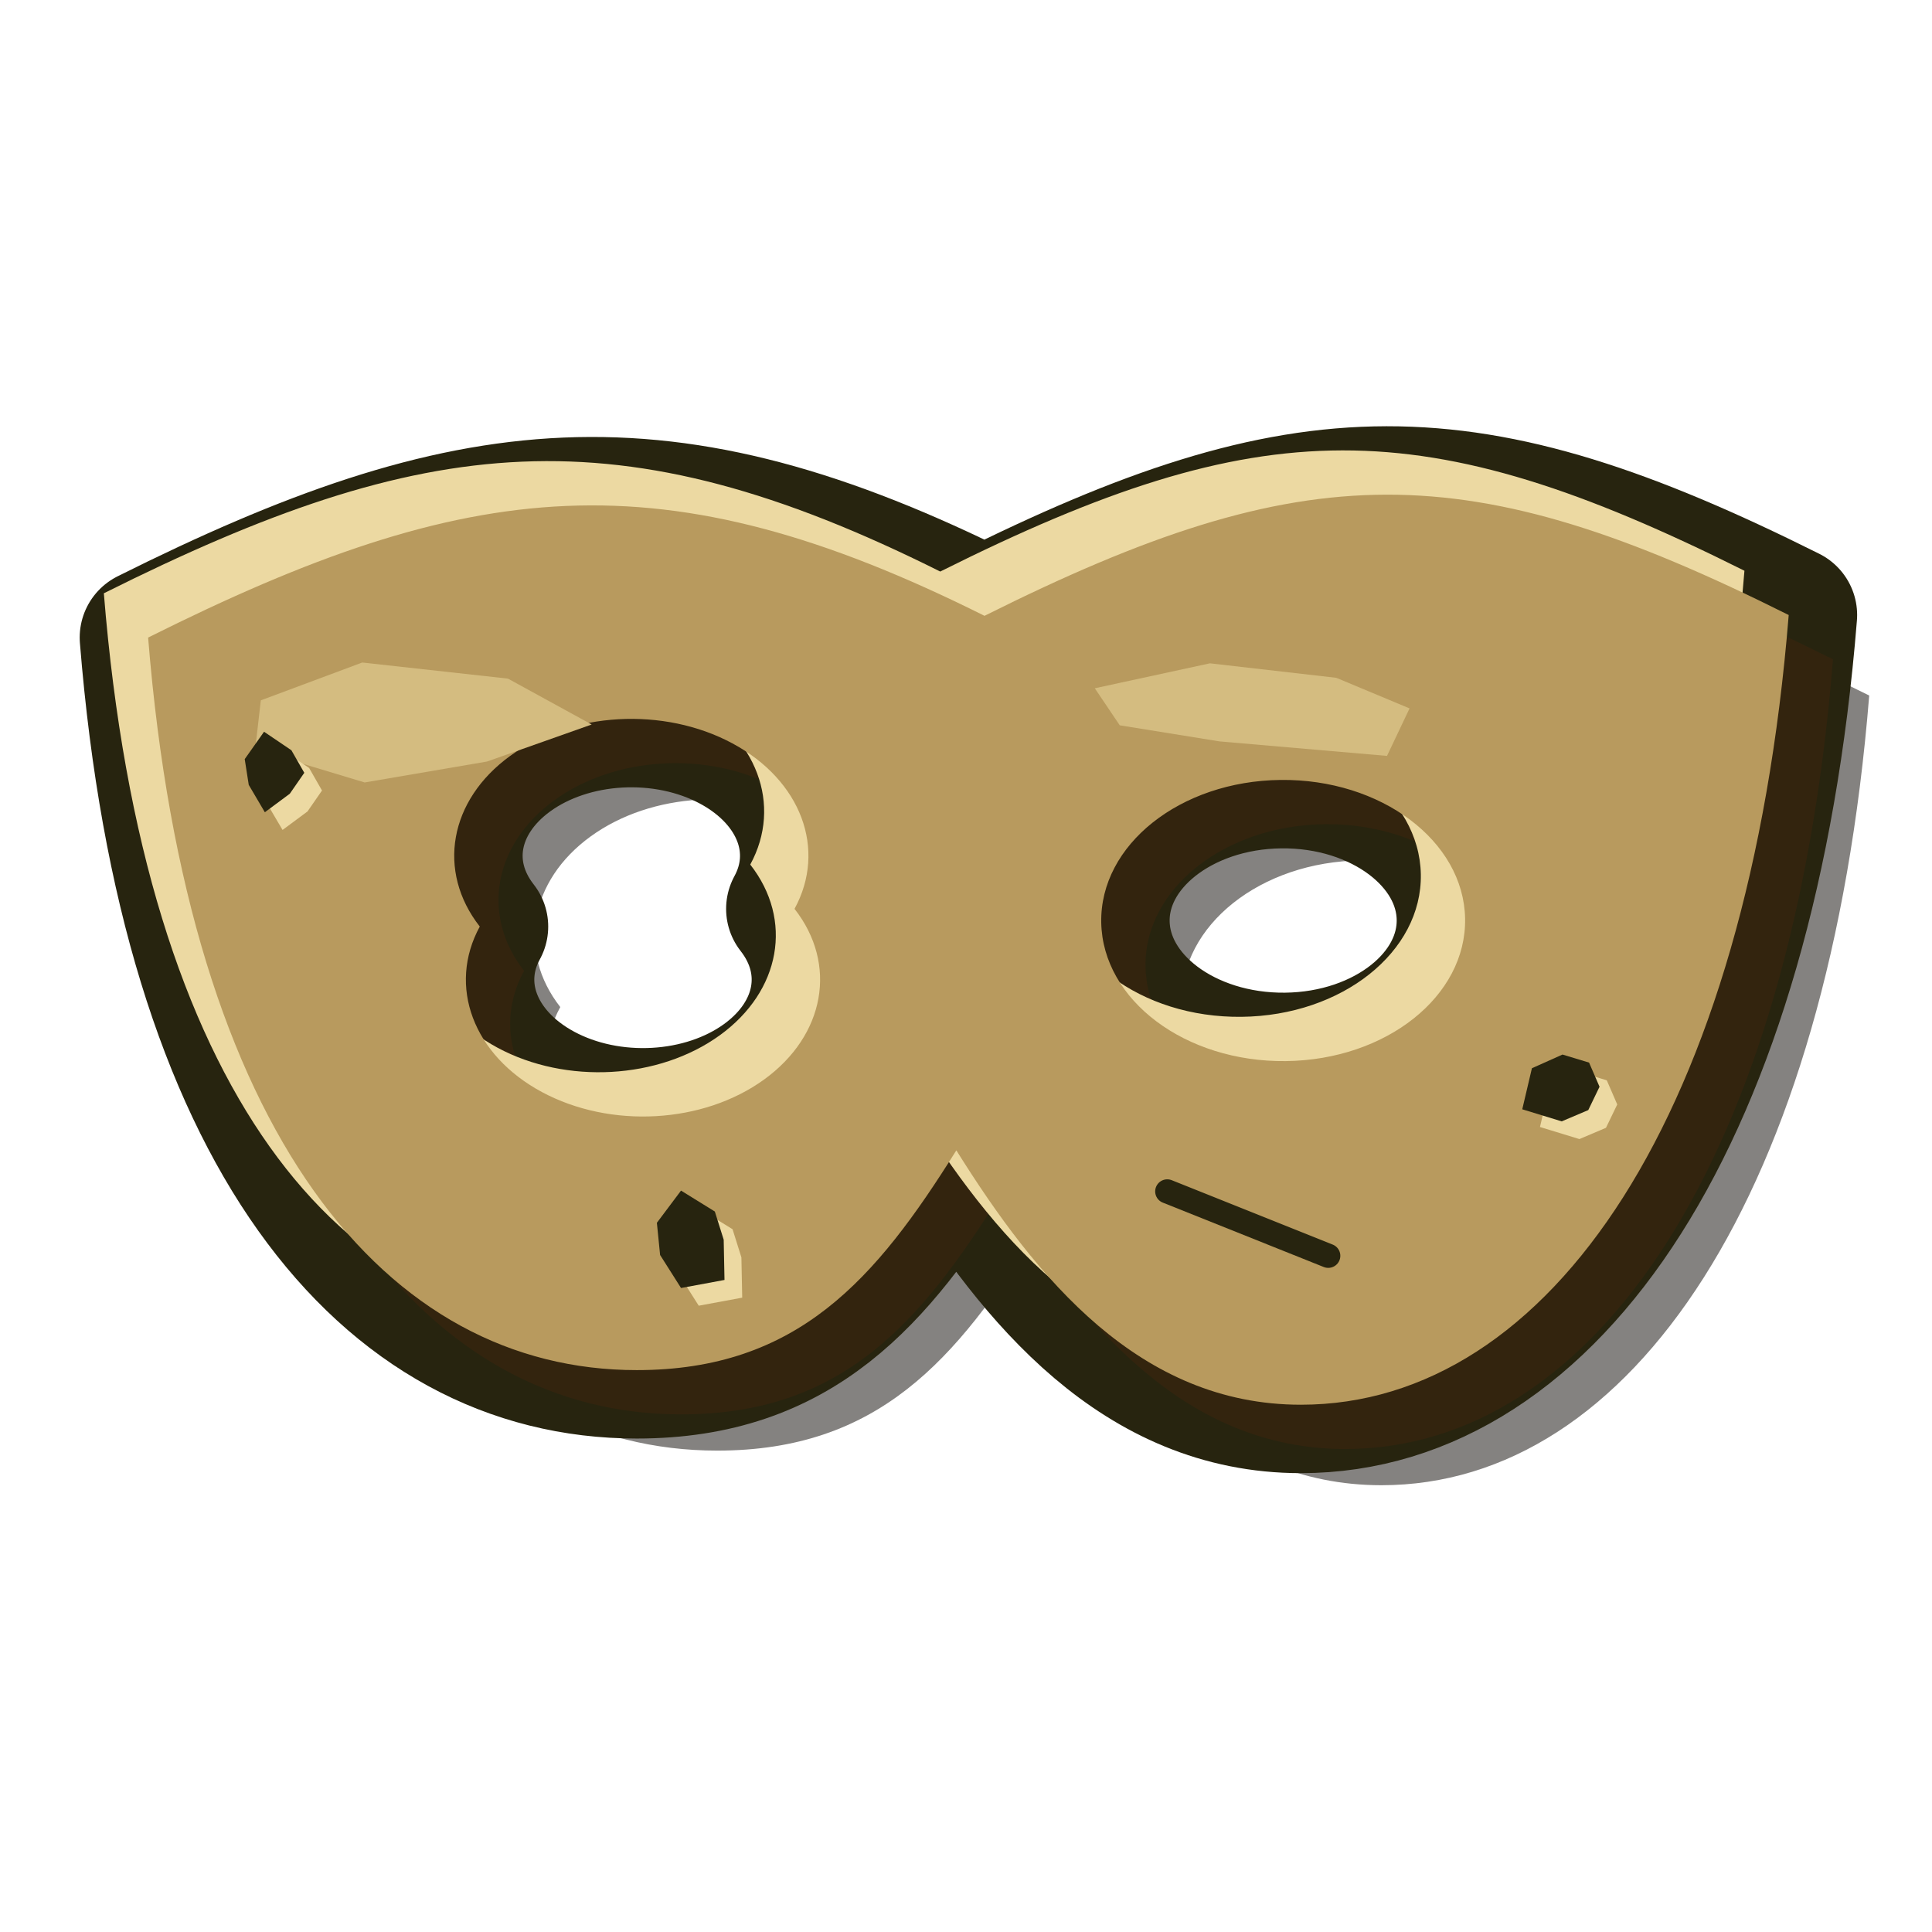
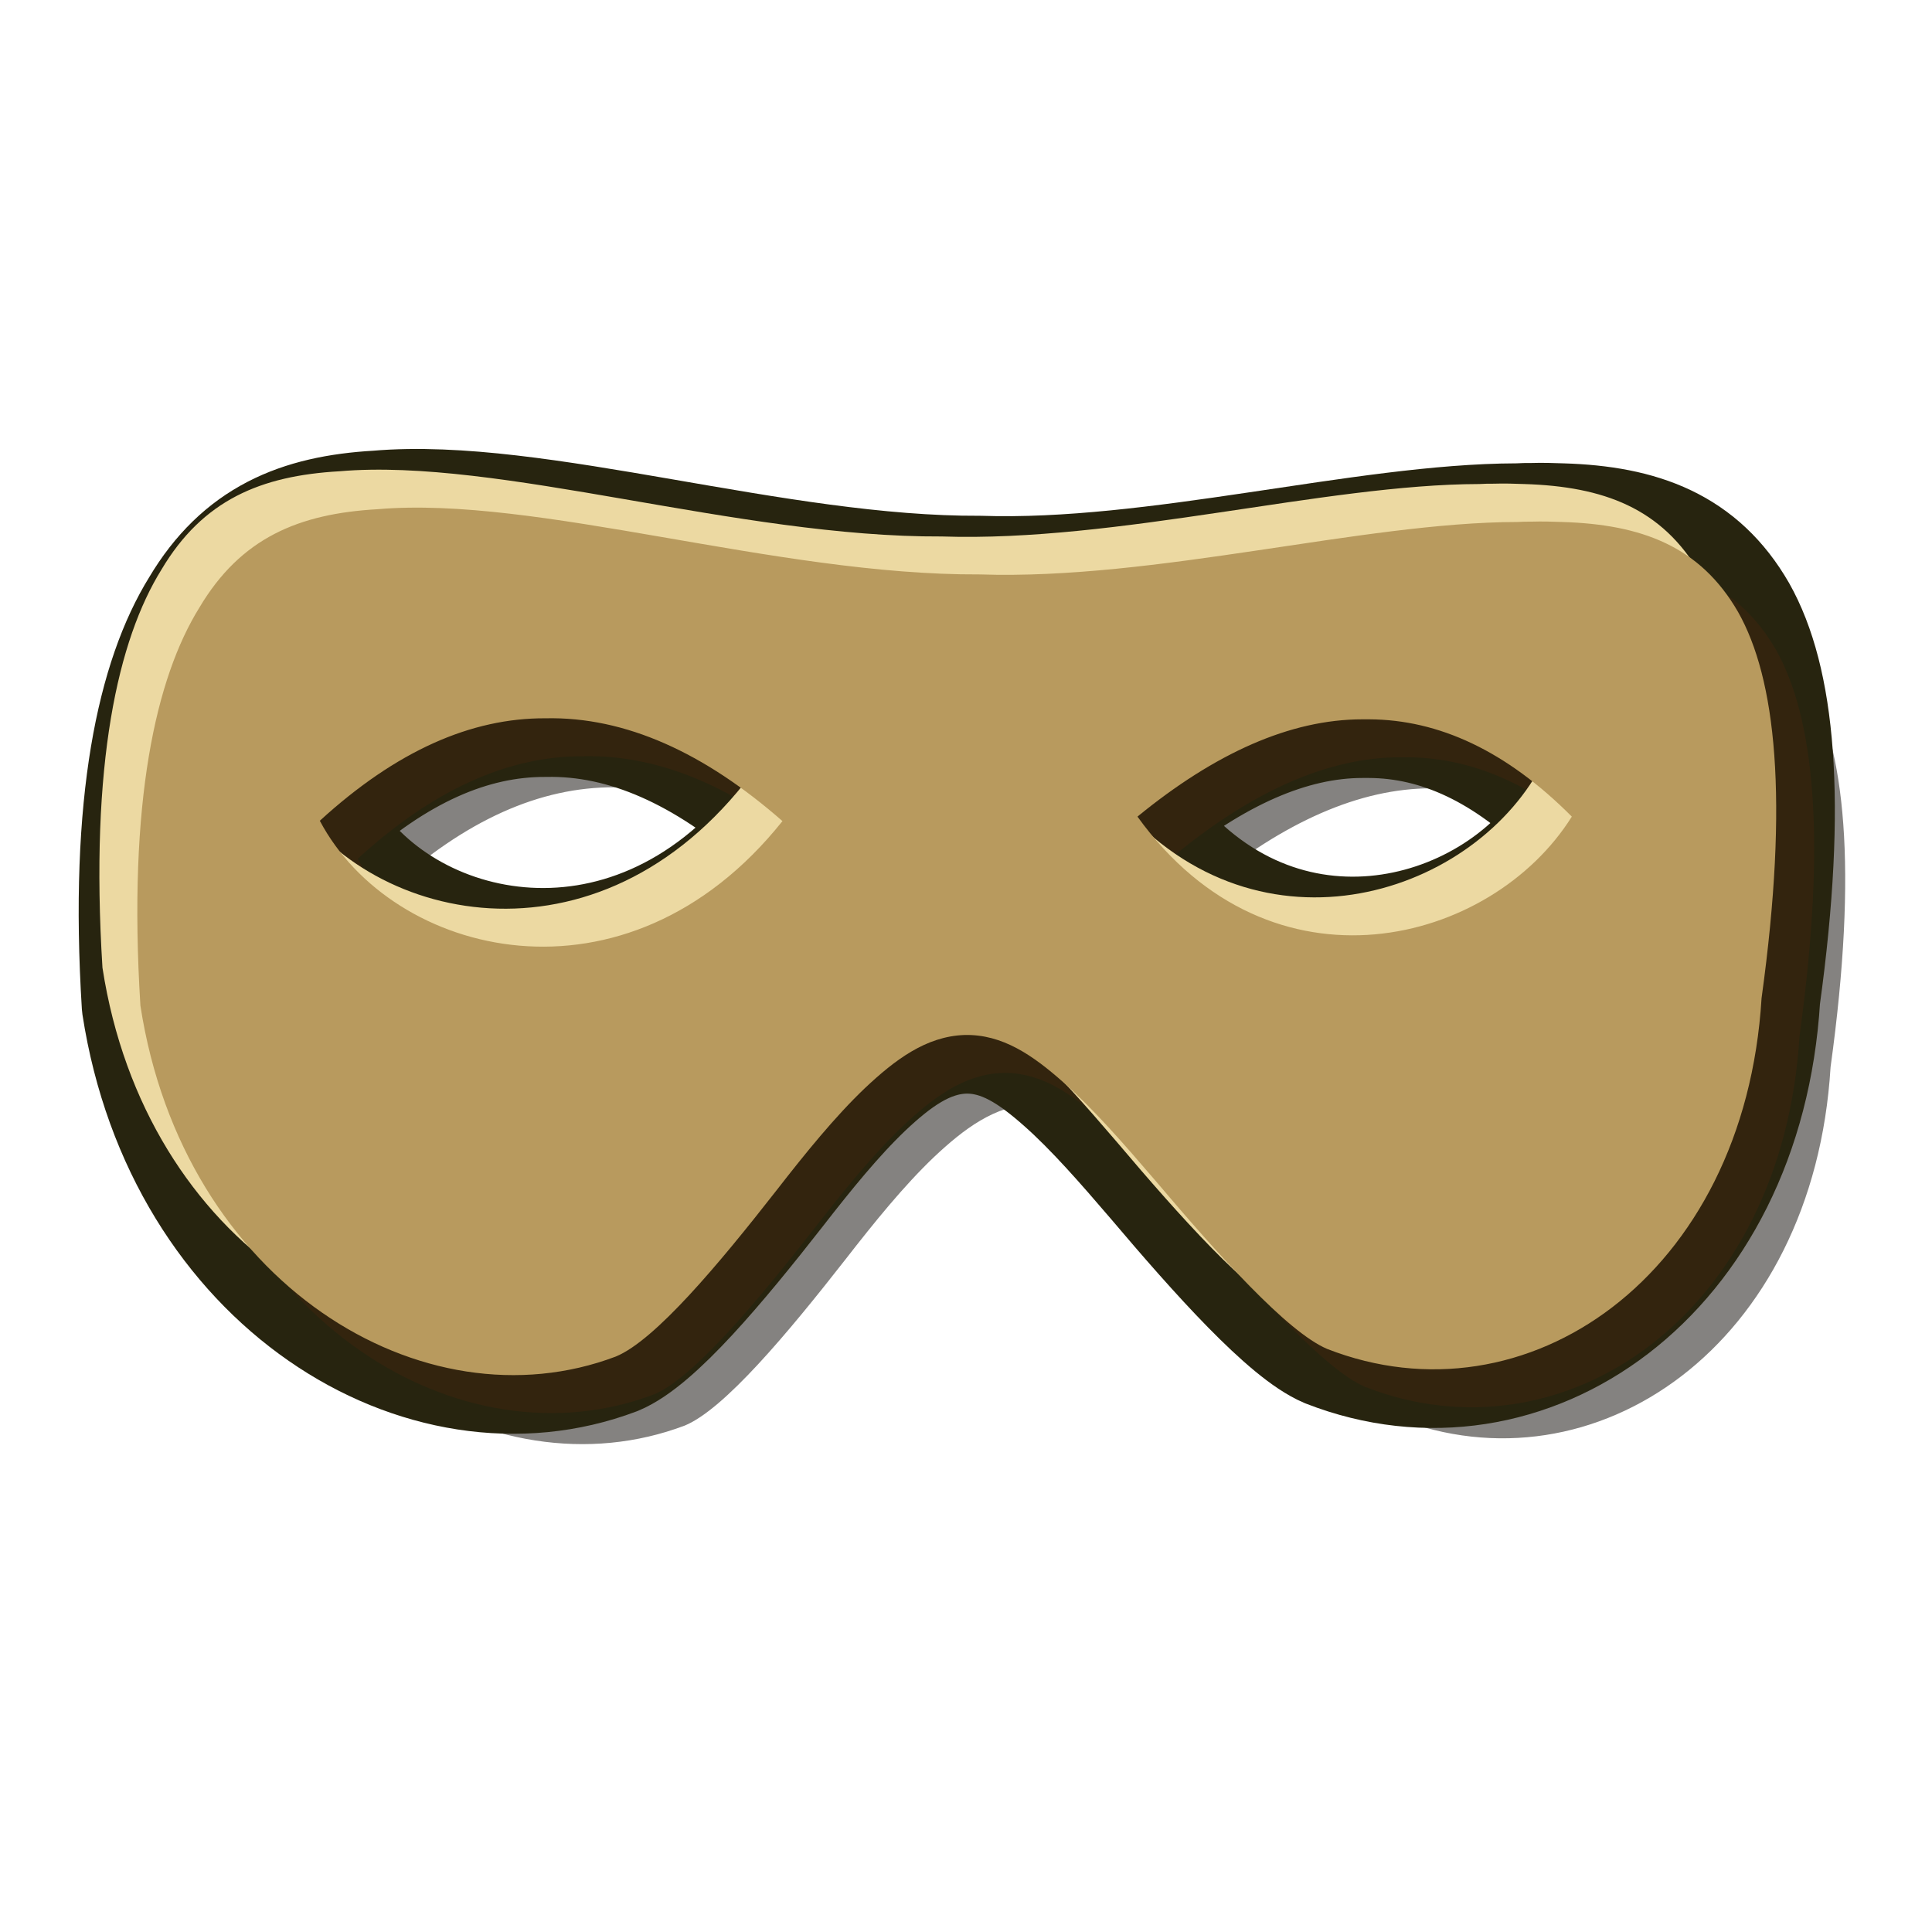
- <svg xmlns="http://www.w3.org/2000/svg" width="48" height="48" viewBox="0 0 24 24">
-   <g transform="translate(1 1)" opacity="0.5">
-     <path fill="#0a0502" fill-rule="evenodd" d="M1.84 7.92C5.84 5.92 8.23 5.65 12.23 7.65C16.23 5.65 18.22 5.64 22.22 7.64C21.72 13.84 19.26 17.45 16.16 17.45C14.16 17.45 12.88 15.89 11.88 14.29C10.88 15.89 9.91 17.02 7.91 17.02C4.81 17.02 2.34 14.12 1.84 7.92zM5.96 11.51A2.2 1.7 0 1 0 9.87 11.29A2.2 1.7 0 1 0 5.96 11.51zM13.68 11.46A2.2 1.7 0 1 0 18.20 11.41A2.2 1.7 0 1 0 13.68 11.46z" />
+ <svg xmlns="http://www.w3.org/2000/svg" width="64" height="64" viewBox="-24 -24 560 560">
+   <g transform="translate(20 20)" opacity="0.5">
+     <path fill="#0a0502" d="M415.7 127.3C371.0 127.4 311.0 144.2 260.0 142.5C200.9 142.8 131.6 119.6 85.4 123.6C62.6 124.9 45.8 131.9 33.8 152.1C21.2 172.4 13.0 208.3 16.7 267.5C29.1 348.0 98.7 390.3 154.5 369.2C165.9 364.5 184.3 342.5 201.1 321.0C209.5 310.2 218.0 299.7 226.7 291.4C235.4 283.2 244.4 276.4 255.5 276.0C266.6 275.7 275.5 282.0 284.2 289.7C293.0 297.5 301.8 307.6 310.8 318.1C329.0 339.6 349.1 362.1 360.7 367.0C418.3 389.5 481.7 346.0 486.6 265.3C494.6 207.4 490.7 172.7 479.8 153.4C468.8 134.3 451.8 128.0 428.8 127.3C426.0 127.2 423.0 127.1 420.0 127.2C418.6 127.2 417.2 127.2 415.8 127.3zM134.1 184.2C157.3 183.7 180.2 194.2 202.8 214.0C157.4 270.9 89.6 253.4 68.7 213.9C90.9 193.6 112.6 184.1 134.1 184.2zM370.9 184.5C371.5 184.5 372.2 184.5 372.9 184.5C393.0 184.6 412.6 193.6 431.6 212.7C408.4 249.8 344.6 266.6 305.7 212.7C328.2 194.3 350.0 184.5 370.9 184.5z" />
  </g>
-   <path fill="none" stroke="#27240f" stroke-width="1.7" stroke-linecap="round" stroke-linejoin="round" d="M1.84 7.92C5.84 5.92 8.23 5.65 12.23 7.65C16.23 5.65 18.22 5.64 22.22 7.64C21.72 13.84 19.26 17.45 16.16 17.45C14.16 17.45 12.88 15.89 11.88 14.29C10.88 15.89 9.91 17.02 7.91 17.02C4.81 17.02 2.34 14.12 1.84 7.92zM5.96 11.51A2.2 1.7 0 1 0 9.87 11.29A2.2 1.7 0 1 0 5.96 11.51zM13.68 11.46A2.2 1.7 0 1 0 18.20 11.41A2.2 1.7 0 1 0 13.68 11.46z" />
-   <g transform="translate(0.55 0.55)">
-     <path fill="#33240e" fill-rule="evenodd" d="M1.84 7.92C5.84 5.92 8.23 5.65 12.23 7.65C16.23 5.65 18.22 5.64 22.22 7.64C21.72 13.84 19.26 17.45 16.16 17.45C14.16 17.45 12.88 15.89 11.88 14.29C10.88 15.89 9.91 17.02 7.91 17.02C4.81 17.02 2.34 14.12 1.84 7.92zM5.96 11.51A2.2 1.7 0 1 0 9.87 11.29A2.2 1.7 0 1 0 5.96 11.51zM13.68 11.46A2.2 1.7 0 1 0 18.20 11.41A2.2 1.7 0 1 0 13.68 11.46z" />
+   <path fill="none" stroke="#27240f" stroke-width="34" stroke-linejoin="round" d="M415.7 127.3C371.0 127.4 311.0 144.2 260.0 142.5C200.9 142.8 131.6 119.6 85.4 123.6C62.6 124.9 45.8 131.9 33.8 152.1C21.2 172.4 13.0 208.3 16.7 267.5C29.1 348.0 98.7 390.3 154.5 369.2C165.9 364.5 184.3 342.5 201.1 321.0C209.5 310.2 218.0 299.7 226.7 291.4C235.4 283.2 244.4 276.4 255.5 276.0C266.6 275.7 275.5 282.0 284.2 289.7C293.0 297.5 301.8 307.6 310.8 318.1C329.0 339.6 349.1 362.1 360.7 367.0C418.3 389.5 481.7 346.0 486.6 265.3C494.6 207.4 490.7 172.7 479.8 153.4C468.8 134.3 451.8 128.0 428.8 127.3C426.0 127.2 423.0 127.1 420.0 127.2C418.6 127.2 417.2 127.2 415.8 127.3zM134.1 184.2C157.3 183.7 180.2 194.2 202.8 214.0C157.4 270.9 89.6 253.4 68.7 213.9C90.9 193.6 112.6 184.1 134.1 184.2zM370.9 184.5C371.5 184.5 372.2 184.5 372.9 184.5C393.0 184.6 412.6 193.6 431.6 212.7C408.4 249.8 344.6 266.6 305.7 212.7C328.2 194.3 350.0 184.5 370.9 184.5z" />
+   <g transform="translate(11 11)">
+     <path fill="#33240e" d="M415.7 127.3C371.0 127.4 311.0 144.2 260.0 142.5C200.9 142.8 131.6 119.6 85.4 123.6C62.6 124.9 45.8 131.9 33.8 152.1C21.2 172.4 13.0 208.3 16.7 267.5C29.1 348.0 98.7 390.3 154.5 369.2C165.9 364.5 184.3 342.5 201.1 321.0C209.5 310.2 218.0 299.7 226.7 291.4C235.4 283.2 244.4 276.4 255.5 276.0C266.6 275.7 275.5 282.0 284.2 289.7C293.0 297.5 301.8 307.6 310.8 318.1C329.0 339.6 349.1 362.1 360.7 367.0C418.3 389.5 481.7 346.0 486.6 265.3C494.6 207.4 490.7 172.7 479.8 153.4C468.8 134.3 451.8 128.0 428.8 127.3C426.0 127.2 423.0 127.1 420.0 127.2C418.6 127.2 417.2 127.2 415.8 127.3zM134.1 184.2C157.3 183.7 180.2 194.2 202.8 214.0C157.4 270.9 89.6 253.4 68.7 213.9C90.9 193.6 112.6 184.1 134.1 184.2zM370.9 184.5C371.5 184.5 372.2 184.5 372.9 184.5C393.0 184.6 412.6 193.6 431.6 212.7C408.4 249.8 344.6 266.6 305.7 212.7C328.2 194.3 350.0 184.5 370.9 184.5z" />
  </g>
-   <g transform="translate(-0.55 -0.55)">
-     <path fill="#ecd9a2" fill-rule="evenodd" d="M1.84 7.92C5.84 5.92 8.23 5.65 12.23 7.65C16.23 5.65 18.22 5.64 22.22 7.64C21.72 13.84 19.26 17.45 16.16 17.45C14.16 17.45 12.88 15.89 11.88 14.29C10.88 15.89 9.91 17.02 7.91 17.02C4.81 17.02 2.34 14.12 1.84 7.92zM5.96 11.51A2.2 1.7 0 1 0 9.87 11.29A2.2 1.7 0 1 0 5.96 11.51zM13.68 11.46A2.2 1.7 0 1 0 18.20 11.41A2.2 1.7 0 1 0 13.68 11.46z" />
+   <g transform="translate(-11 -11)">
+     <path fill="#ecd9a2" d="M415.7 127.3C371.0 127.4 311.0 144.2 260.0 142.5C200.9 142.8 131.6 119.6 85.4 123.6C62.6 124.9 45.8 131.9 33.8 152.1C21.2 172.4 13.0 208.3 16.7 267.5C29.1 348.0 98.7 390.3 154.5 369.2C165.9 364.5 184.3 342.5 201.1 321.0C209.5 310.2 218.0 299.7 226.7 291.4C235.4 283.2 244.4 276.4 255.5 276.0C266.6 275.7 275.5 282.0 284.2 289.7C293.0 297.5 301.8 307.6 310.8 318.1C329.0 339.6 349.1 362.1 360.7 367.0C418.3 389.5 481.7 346.0 486.6 265.3C494.6 207.4 490.7 172.7 479.8 153.4C468.8 134.3 451.8 128.0 428.8 127.3C426.0 127.2 423.0 127.1 420.0 127.2C418.6 127.2 417.2 127.2 415.8 127.3zM134.1 184.2C157.3 183.7 180.2 194.2 202.8 214.0C157.4 270.9 89.6 253.4 68.7 213.9C90.9 193.6 112.6 184.1 134.1 184.2zM370.9 184.5C371.5 184.5 372.2 184.5 372.9 184.5C393.0 184.6 412.6 193.6 431.6 212.7C408.4 249.8 344.6 266.6 305.7 212.7C328.2 194.3 350.0 184.5 370.9 184.5z" />
  </g>
-   <path fill="#b89a5e" fill-rule="evenodd" d="M1.84 7.92C5.84 5.92 8.23 5.65 12.23 7.65C16.23 5.65 18.22 5.64 22.22 7.64C21.72 13.84 19.26 17.45 16.16 17.45C14.16 17.45 12.88 15.89 11.88 14.29C10.88 15.89 9.91 17.02 7.91 17.02C4.81 17.02 2.34 14.12 1.84 7.92zM5.96 11.51A2.2 1.7 0 1 0 9.87 11.29A2.2 1.7 0 1 0 5.96 11.51zM13.68 11.46A2.2 1.7 0 1 0 18.20 11.41A2.2 1.7 0 1 0 13.68 11.46z" />
-   <path fill="#d4bc80" d="M7.35 9.00L6.05 9.46L4.53 9.72L3.17 9.31L3.24 8.70L4.50 8.23L6.31 8.43z" />
-   <path fill="#d4bc80" d="M17.51 8.80L17.23 9.39L15.15 9.21L13.91 9.01L13.60 8.55L15.03 8.24L16.60 8.42z" />
-   <g transform="translate(0.22 0.22)">
-     <path fill="#ecd9a2" d="M8.99 15.40L9.00 15.90L8.46 16.00L8.20 15.59L8.16 15.19L8.46 14.79L8.88 15.05z" />
-   </g>
-   <path fill="#27240f" d="M8.99 15.40L9.00 15.90L8.46 16.00L8.20 15.59L8.16 15.19L8.46 14.79L8.88 15.05z" />
-   <g transform="translate(0.22 0.22)">
-     <path fill="#ecd9a2" d="M19.87 13.50L19.73 13.79L19.40 13.93L18.91 13.78L19.03 13.27L19.41 13.10L19.74 13.20z" />
-   </g>
-   <path fill="#27240f" d="M19.87 13.50L19.73 13.79L19.40 13.93L18.91 13.78L19.03 13.27L19.41 13.10L19.74 13.20z" />
-   <g transform="translate(0.22 0.22)">
-     <path fill="#ecd9a2" d="M3.78 9.60L3.60 9.86L3.29 10.09L3.09 9.75L3.04 9.43L3.28 9.09L3.62 9.32z" />
-   </g>
-   <path fill="#27240f" d="M3.78 9.60L3.60 9.86L3.29 10.09L3.09 9.75L3.04 9.43L3.28 9.09L3.62 9.32z" />
-   <path fill="none" stroke="#27240f" stroke-width="0.3" stroke-linecap="round" stroke-linejoin="round" d="M14.500 14.800l2 .800" />
+   <path fill="#b89a5e" d="M415.7 127.3C371.0 127.4 311.0 144.2 260.0 142.5C200.9 142.8 131.6 119.6 85.4 123.6C62.6 124.9 45.8 131.9 33.8 152.1C21.2 172.4 13.0 208.3 16.7 267.5C29.1 348.0 98.7 390.3 154.5 369.2C165.9 364.5 184.3 342.5 201.1 321.0C209.5 310.2 218.0 299.7 226.7 291.4C235.4 283.2 244.4 276.4 255.5 276.0C266.6 275.7 275.5 282.0 284.2 289.7C293.0 297.5 301.8 307.6 310.8 318.1C329.0 339.6 349.1 362.1 360.7 367.0C418.3 389.5 481.7 346.0 486.6 265.3C494.6 207.4 490.7 172.7 479.8 153.4C468.8 134.3 451.8 128.0 428.8 127.3C426.0 127.2 423.0 127.1 420.0 127.2C418.6 127.2 417.2 127.2 415.8 127.3zM134.1 184.2C157.3 183.7 180.2 194.2 202.8 214.0C157.4 270.9 89.6 253.4 68.7 213.9C90.9 193.6 112.6 184.1 134.1 184.2zM370.9 184.5C371.5 184.5 372.2 184.5 372.9 184.5C393.0 184.6 412.6 193.6 431.6 212.7C408.4 249.8 344.6 266.6 305.7 212.7C328.2 194.3 350.0 184.5 370.9 184.5z" />
</svg>
